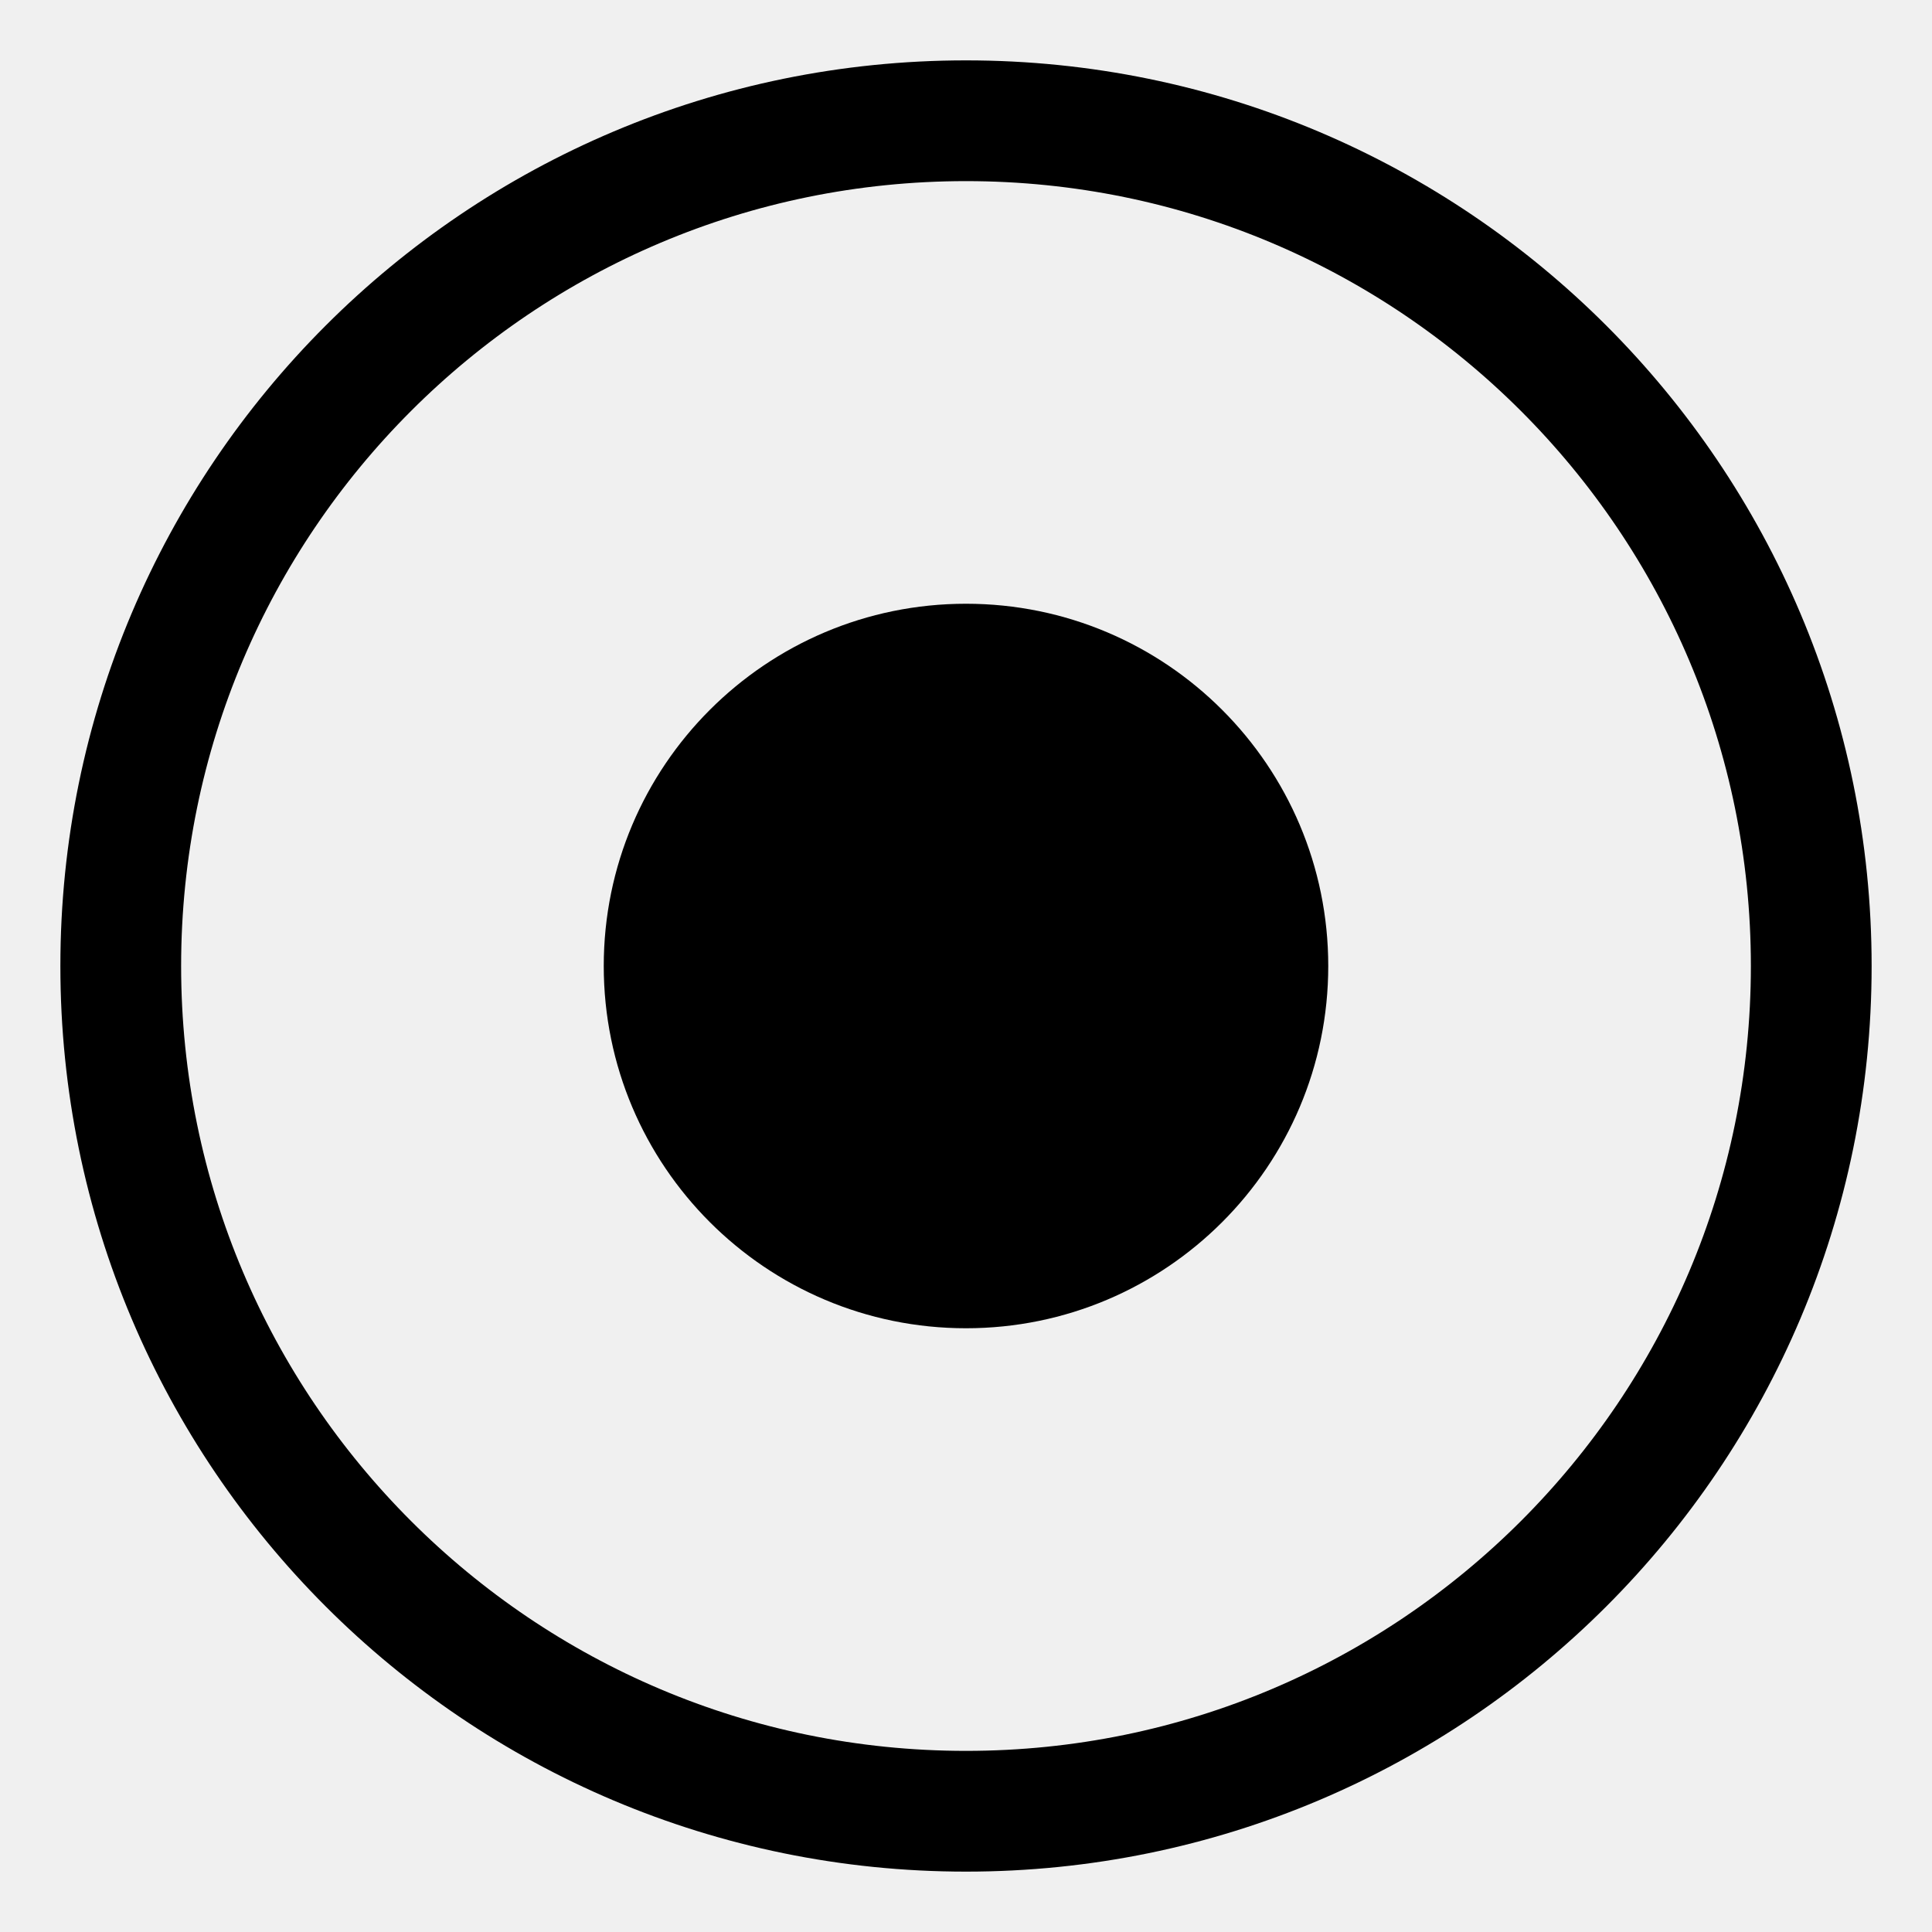
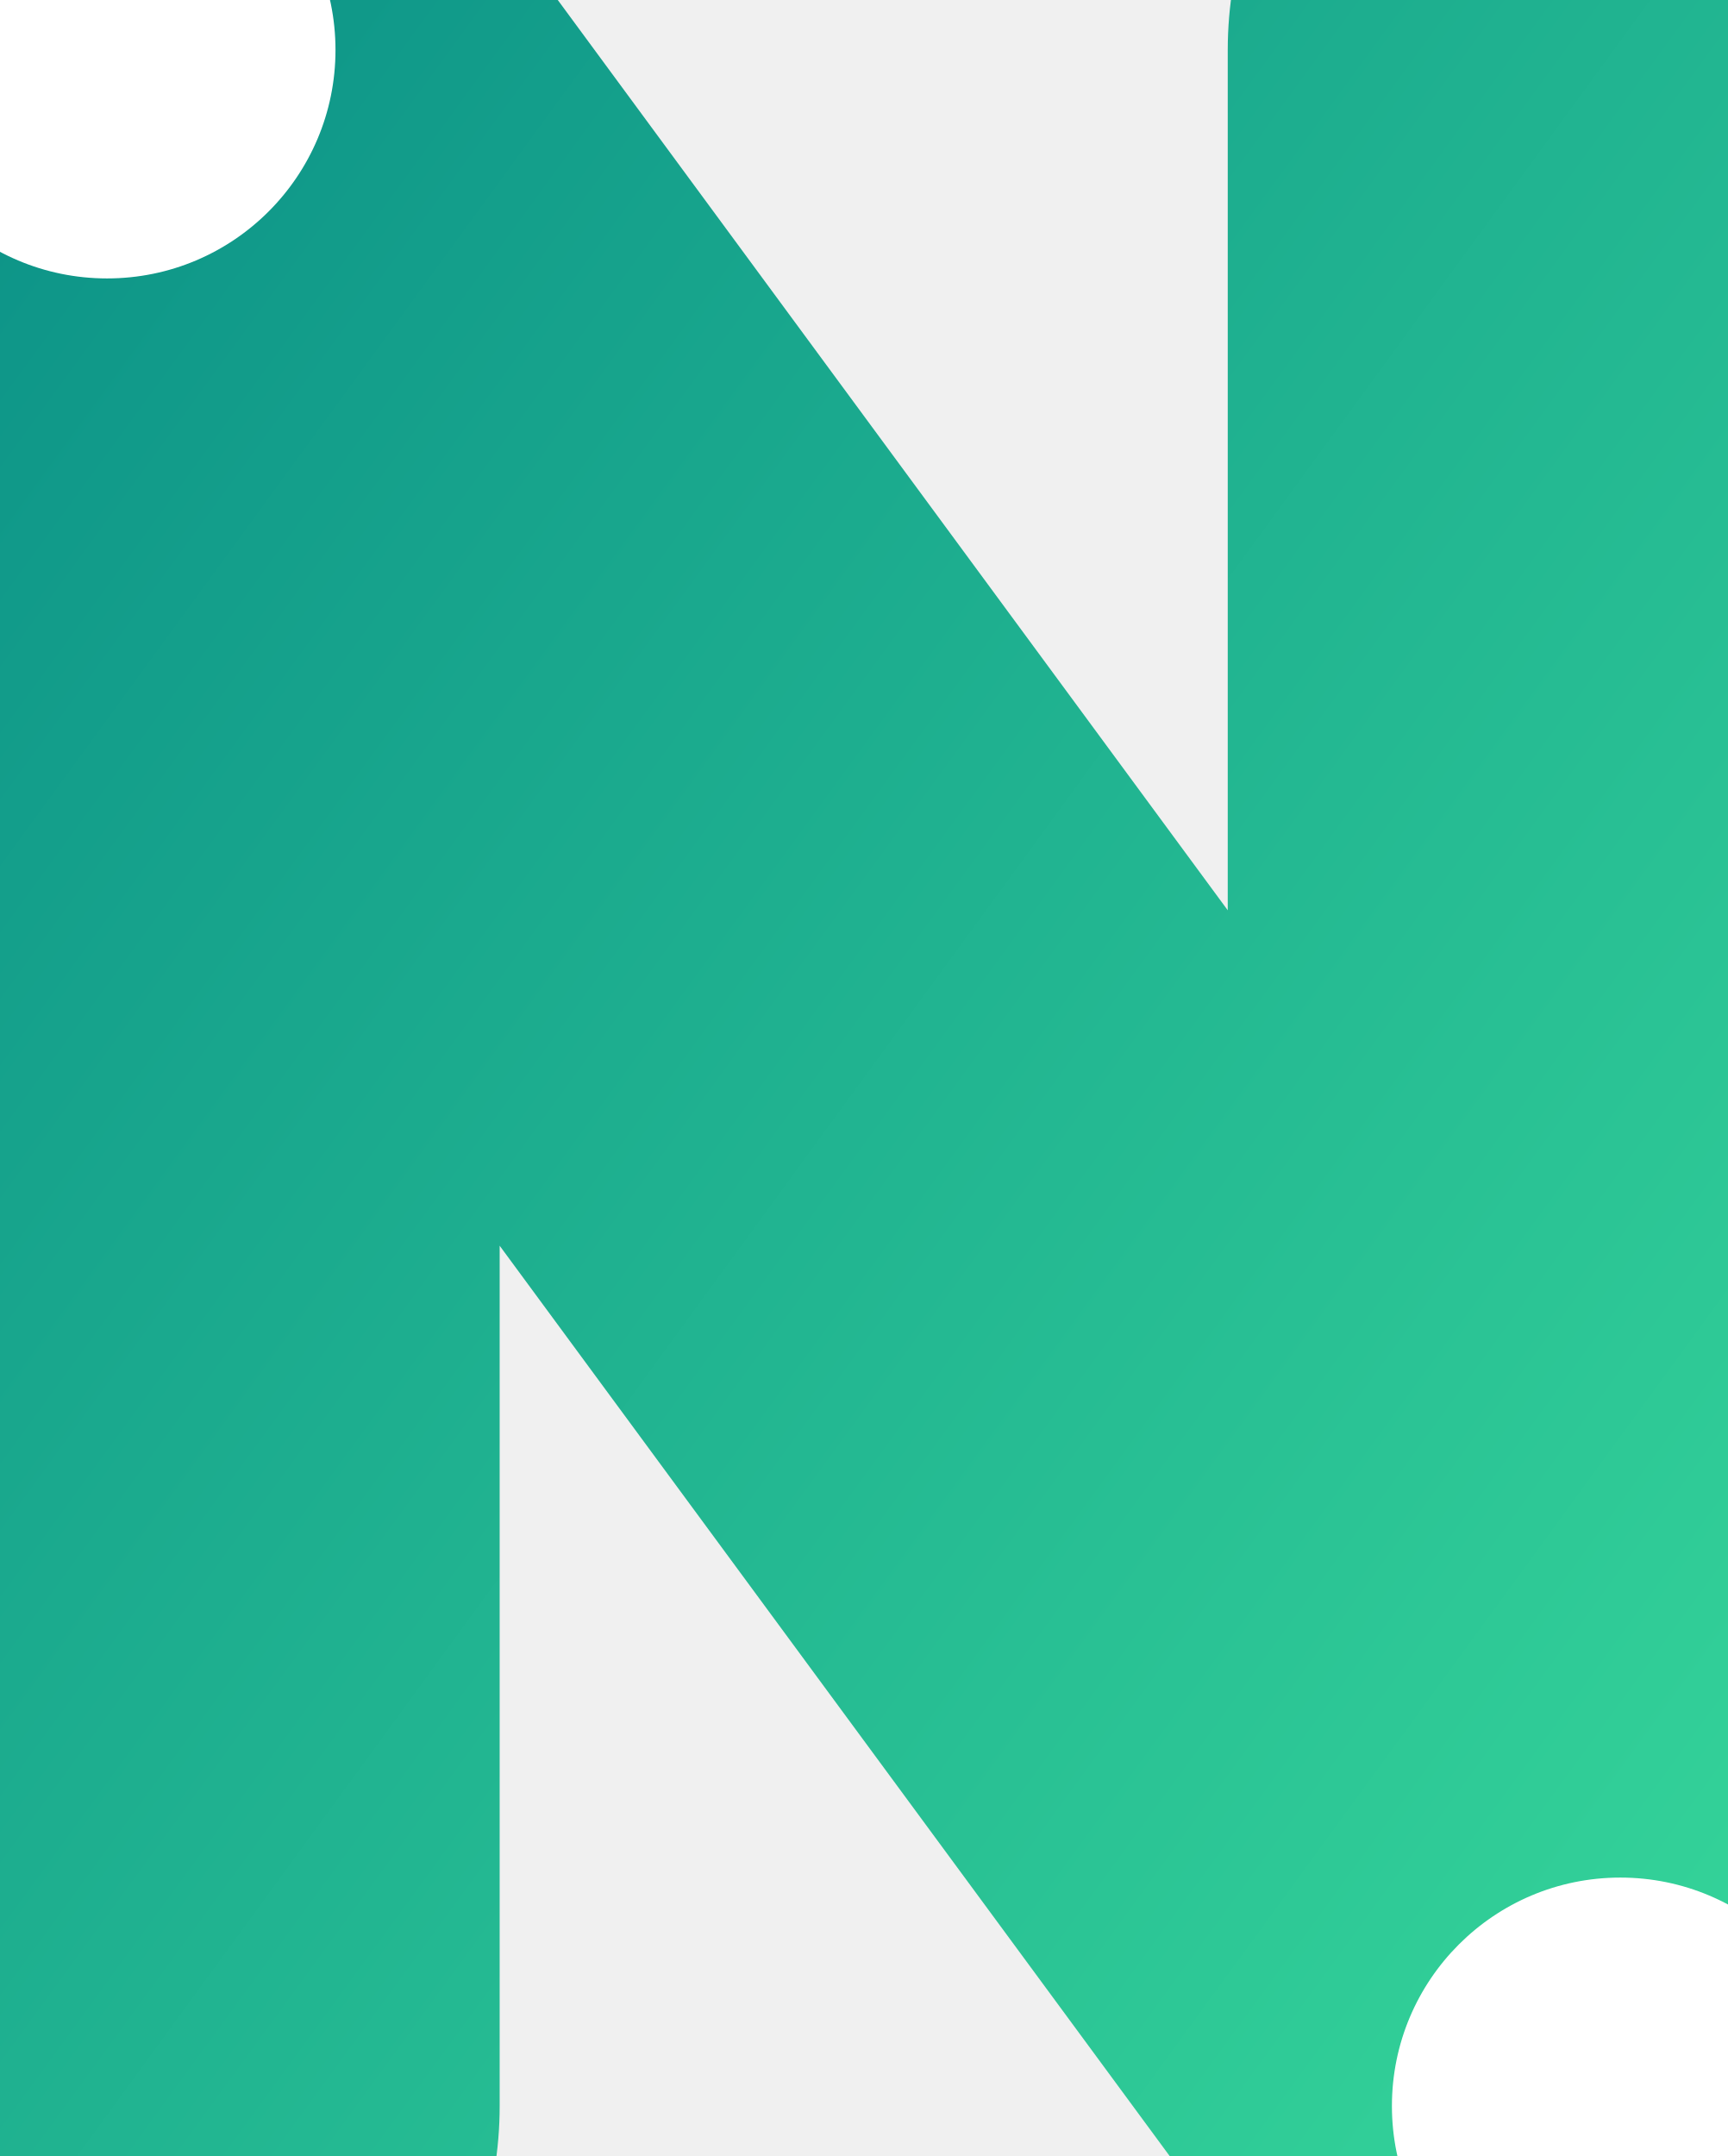
- <svg xmlns="http://www.w3.org/2000/svg" width="32" height="32" fill="none" viewBox="0 0 32 32">
-   <circle cx="16" cy="16" r="14" stroke="currentColor" stroke-width="2" />
-   <circle cx="16" cy="16" r="6" fill="currentColor" />
+ <svg xmlns="http://www.w3.org/2000/svg" viewBox="135 105 242 302" fill="none">
+   <defs>
+     <linearGradient id="tealGradient" x1="0%" y1="0%" x2="100%" y2="100%">
+       <stop offset="0%" stop-color="#0d9488" />
+       <stop offset="100%" stop-color="#34d399" />
+     </linearGradient>
+   </defs>
+   <path d="M 150,400 L 150,112 L 362,400 L 362,112" stroke="url(#tealGradient)" stroke-width="110" stroke-linecap="round" stroke-linejoin="round" />
+   <circle cx="150" cy="112" r="32" fill="white" />
+   <circle cx="362" cy="400" r="32" fill="white" />
</svg>
